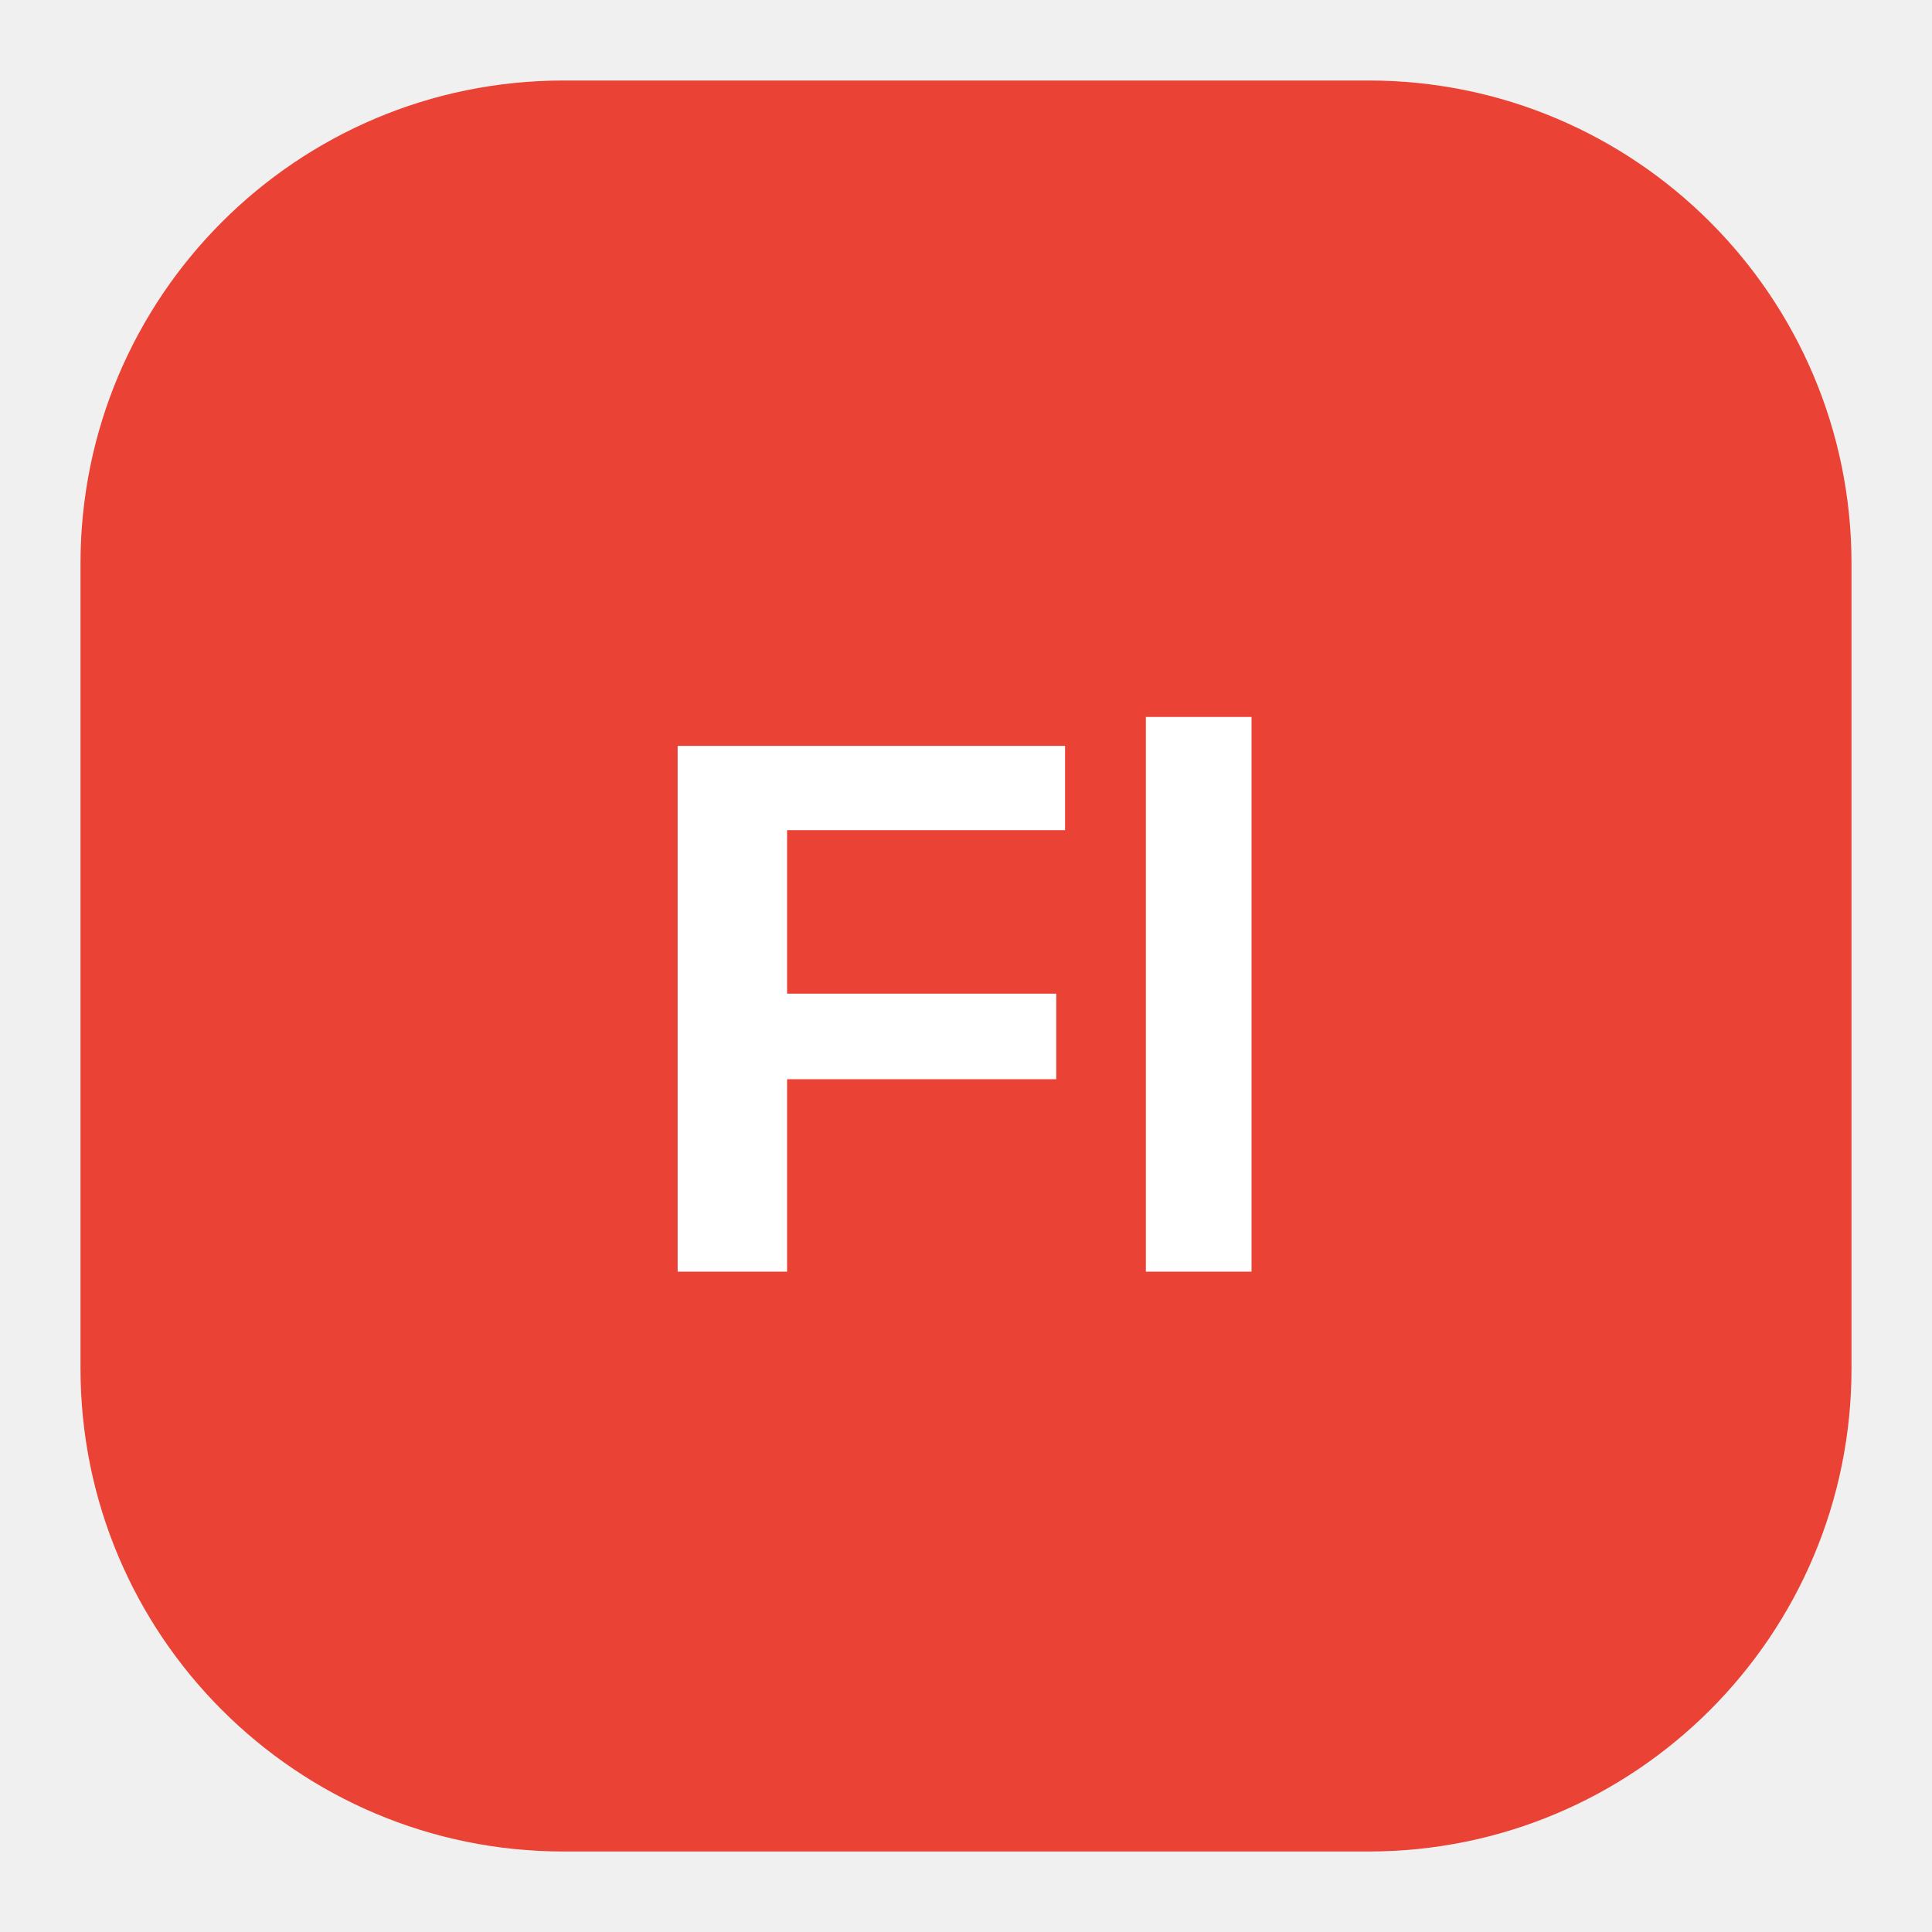
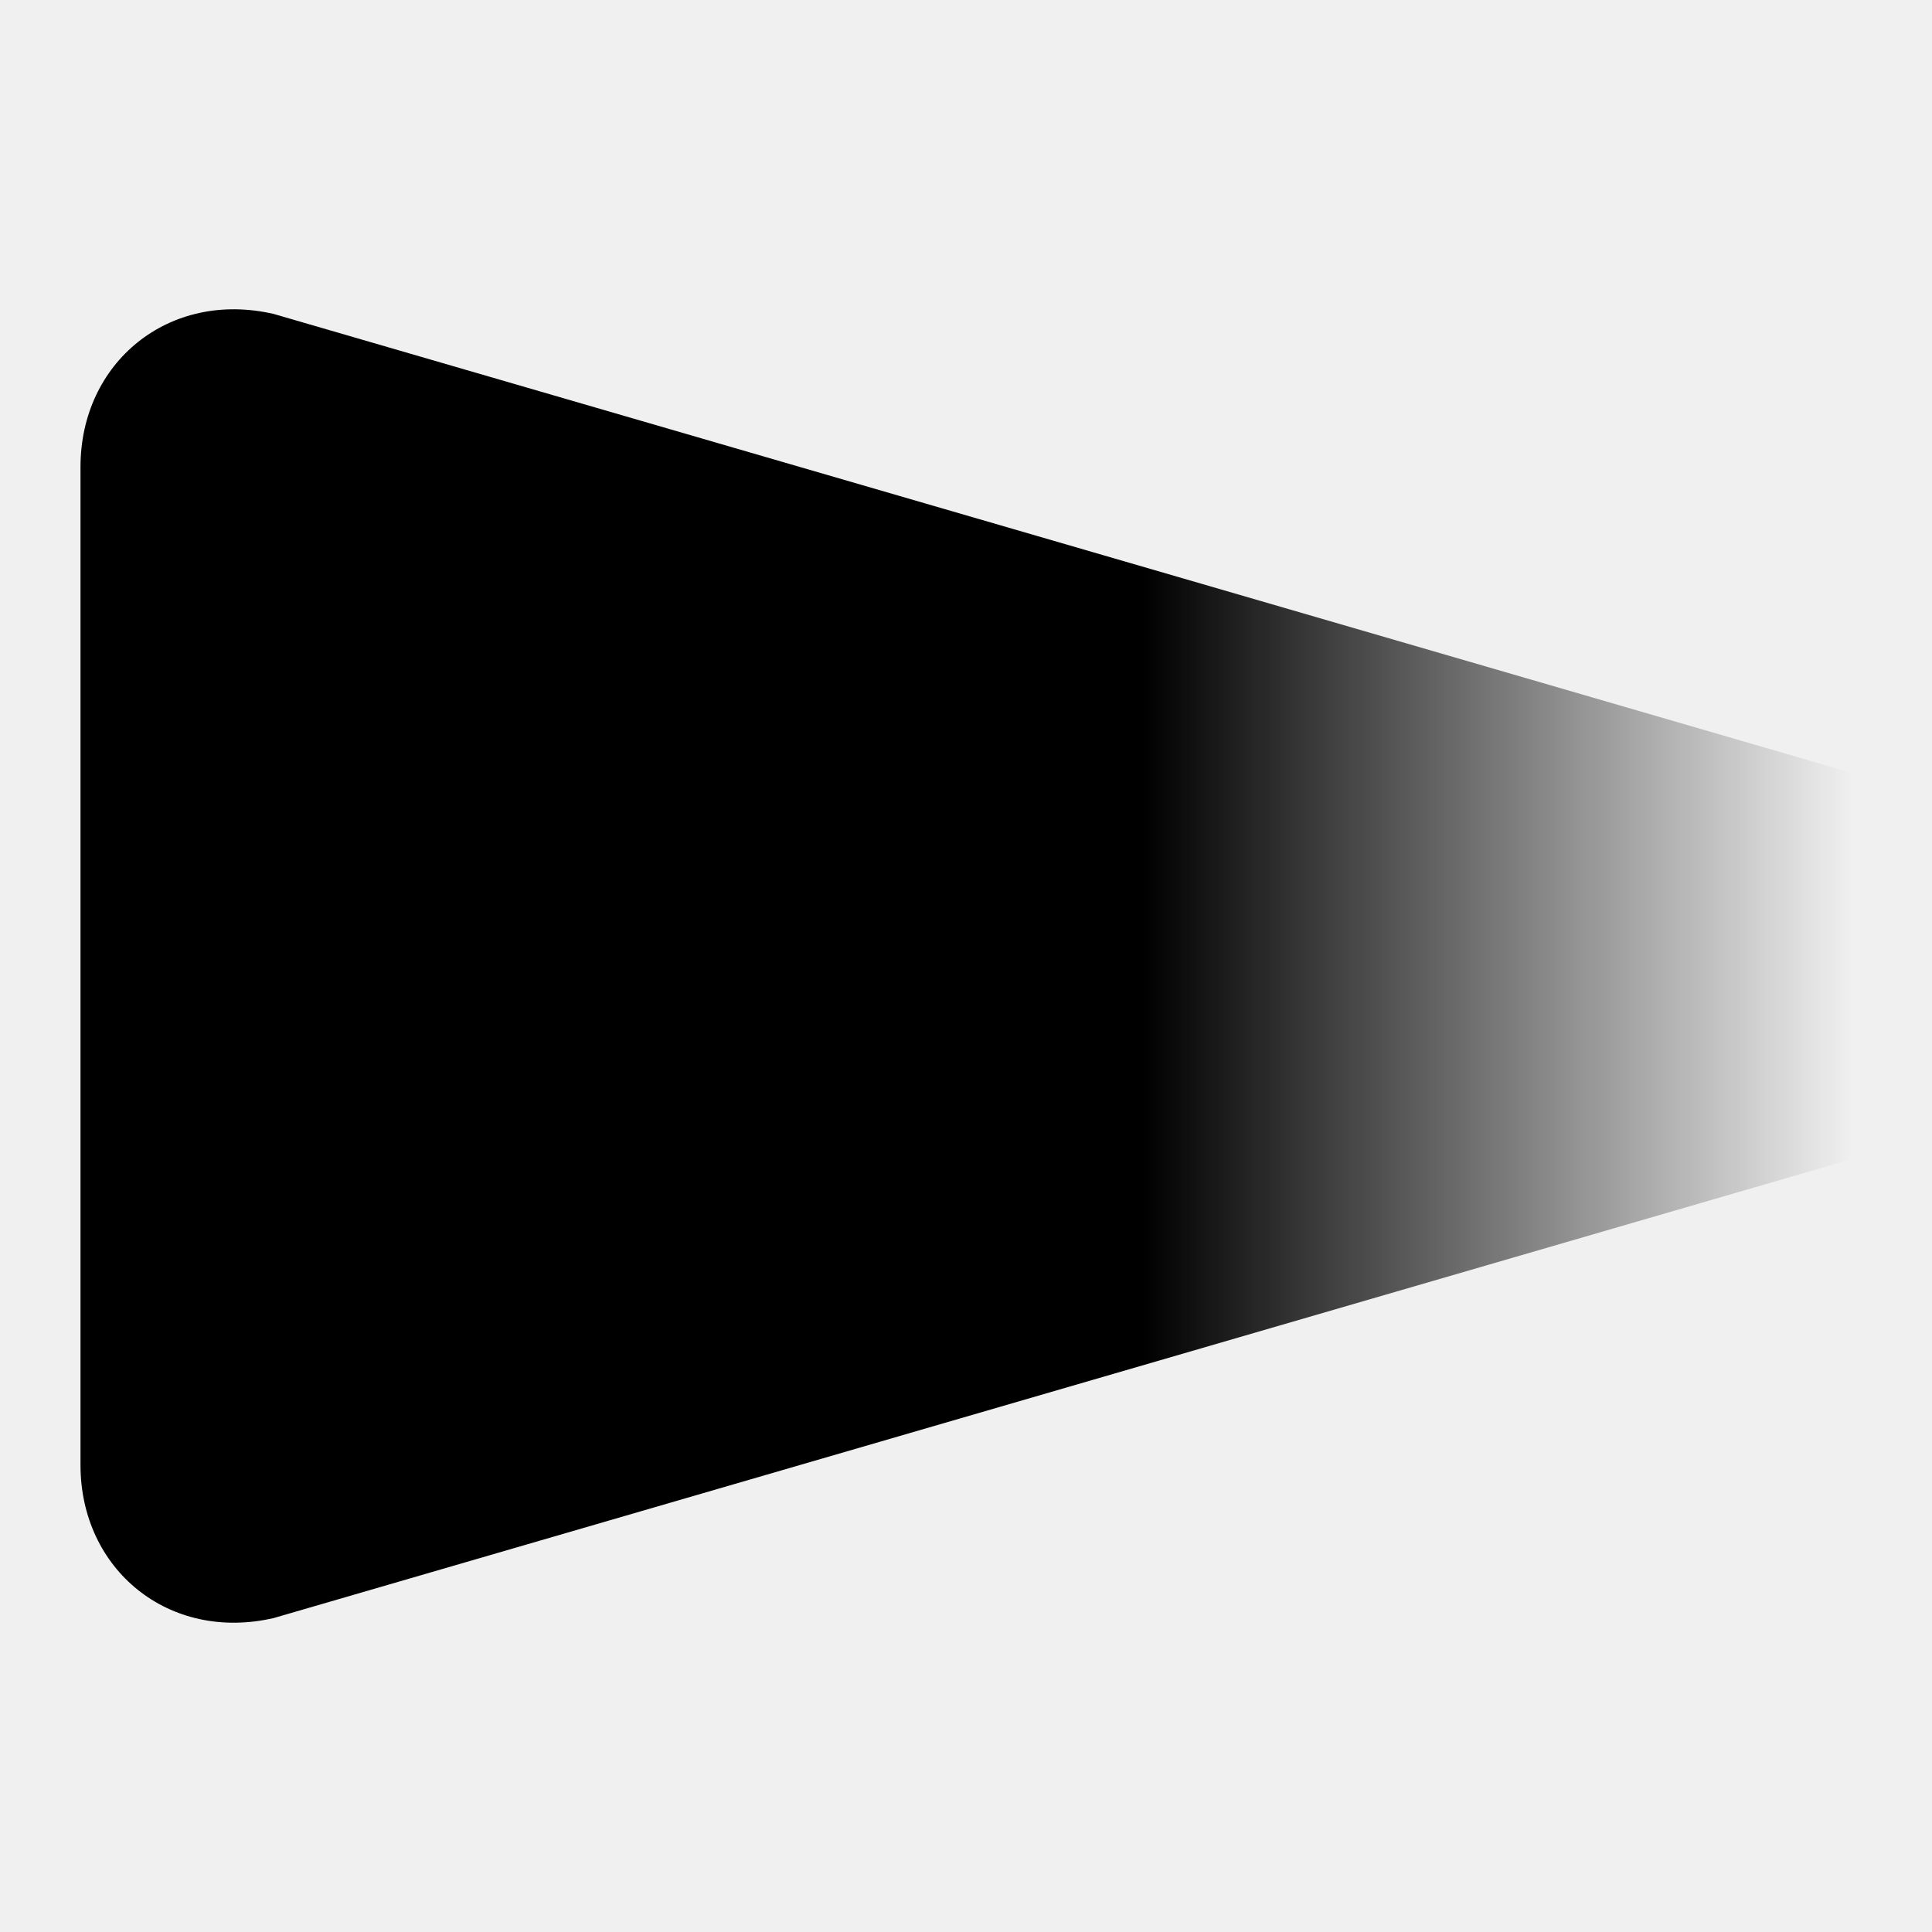
<svg xmlns="http://www.w3.org/2000/svg" viewBox="0 0 24 24" role="img" aria-hidden="true">
-   <rect x="1" y="1" width="22" height="22" rx="6" fill="#EA4335" />
-   <text x="12" y="12.5" text-anchor="middle" dominant-baseline="central" font-family="Arial, Helvetica, sans-serif" font-weight="700" font-size="9.5" fill="#ffffff">Fl</text>
+   <defs>
+     <linearGradient id="flow-fade" x1="1" y1="0" x2="23" y2="0" gradientUnits="userSpaceOnUse">
+       <stop offset="0" stop-color="#000000" />
+       <stop offset=".6" stop-color="#000000" />
+       <stop offset="1" stop-color="#000000" stop-opacity="0" />
+     </linearGradient>
+   </defs>
+   <path fill="url(#flow-fade)" d="M3.4 3.9 23 9.6v4.8L3.4 20.1C2.1 20.4 1 19.5 1 18.2V5.8c0-1.3 1.1-2.2 2.4-1.9Z" />
</svg>
